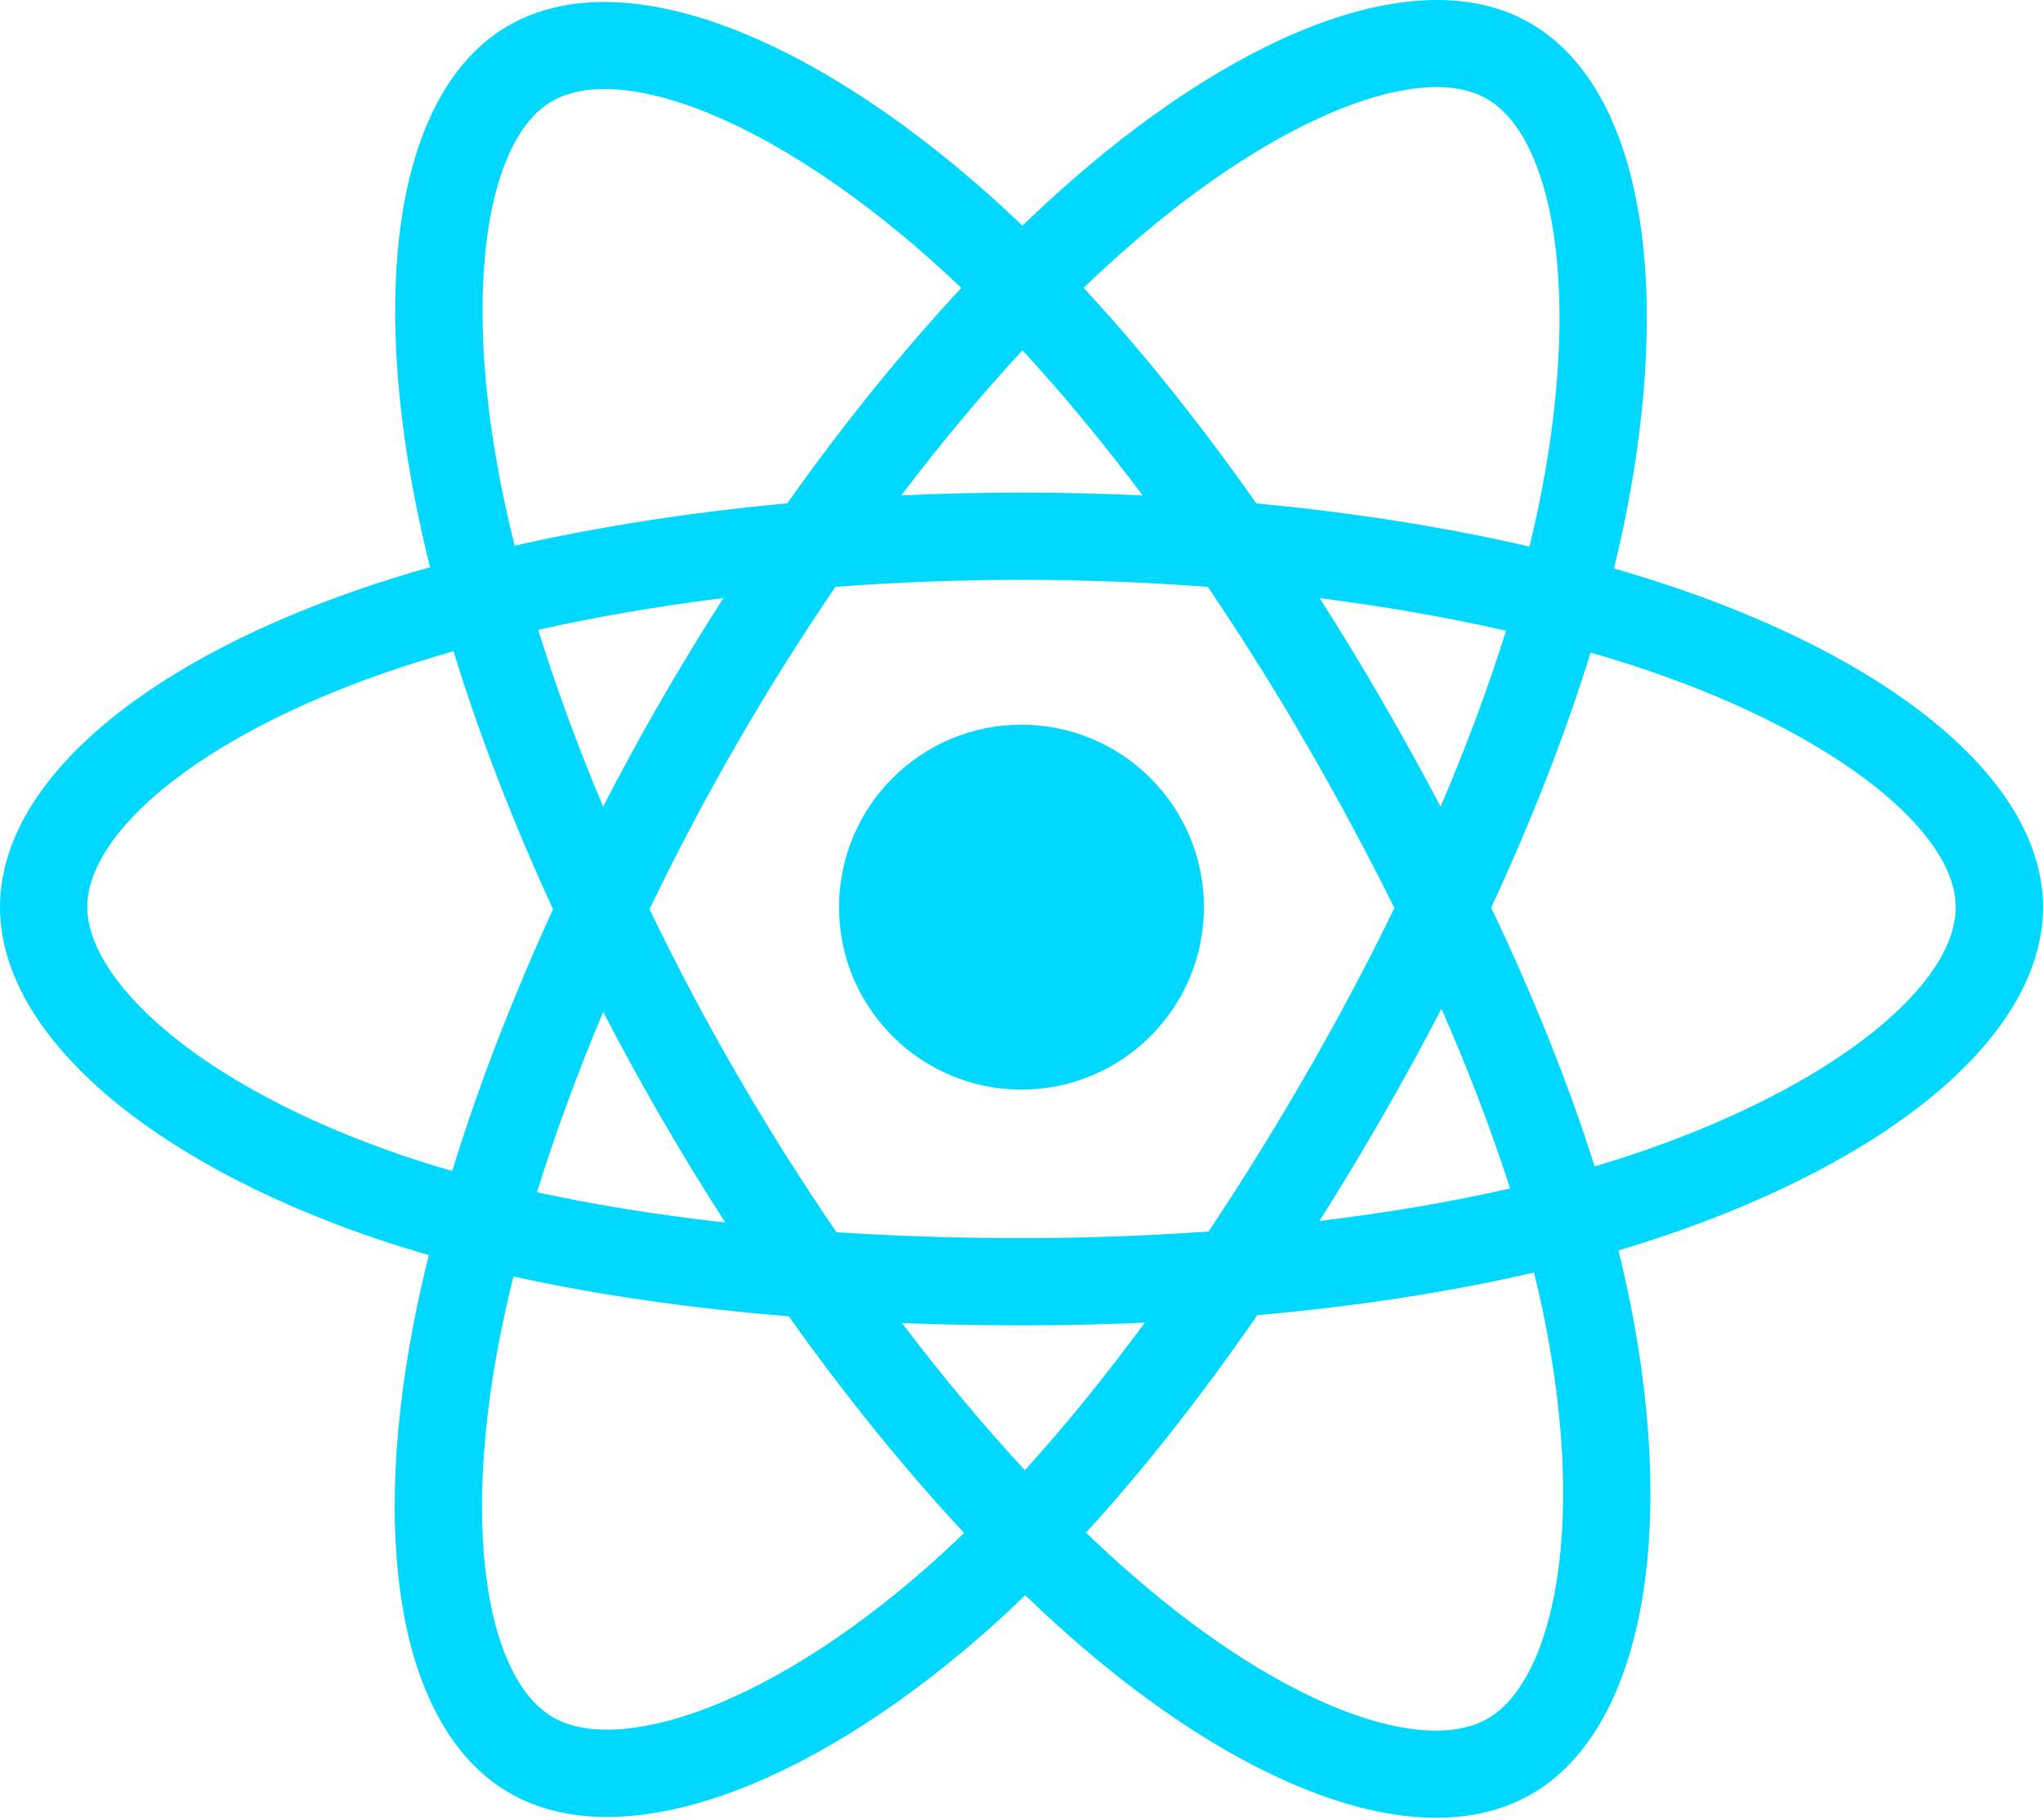
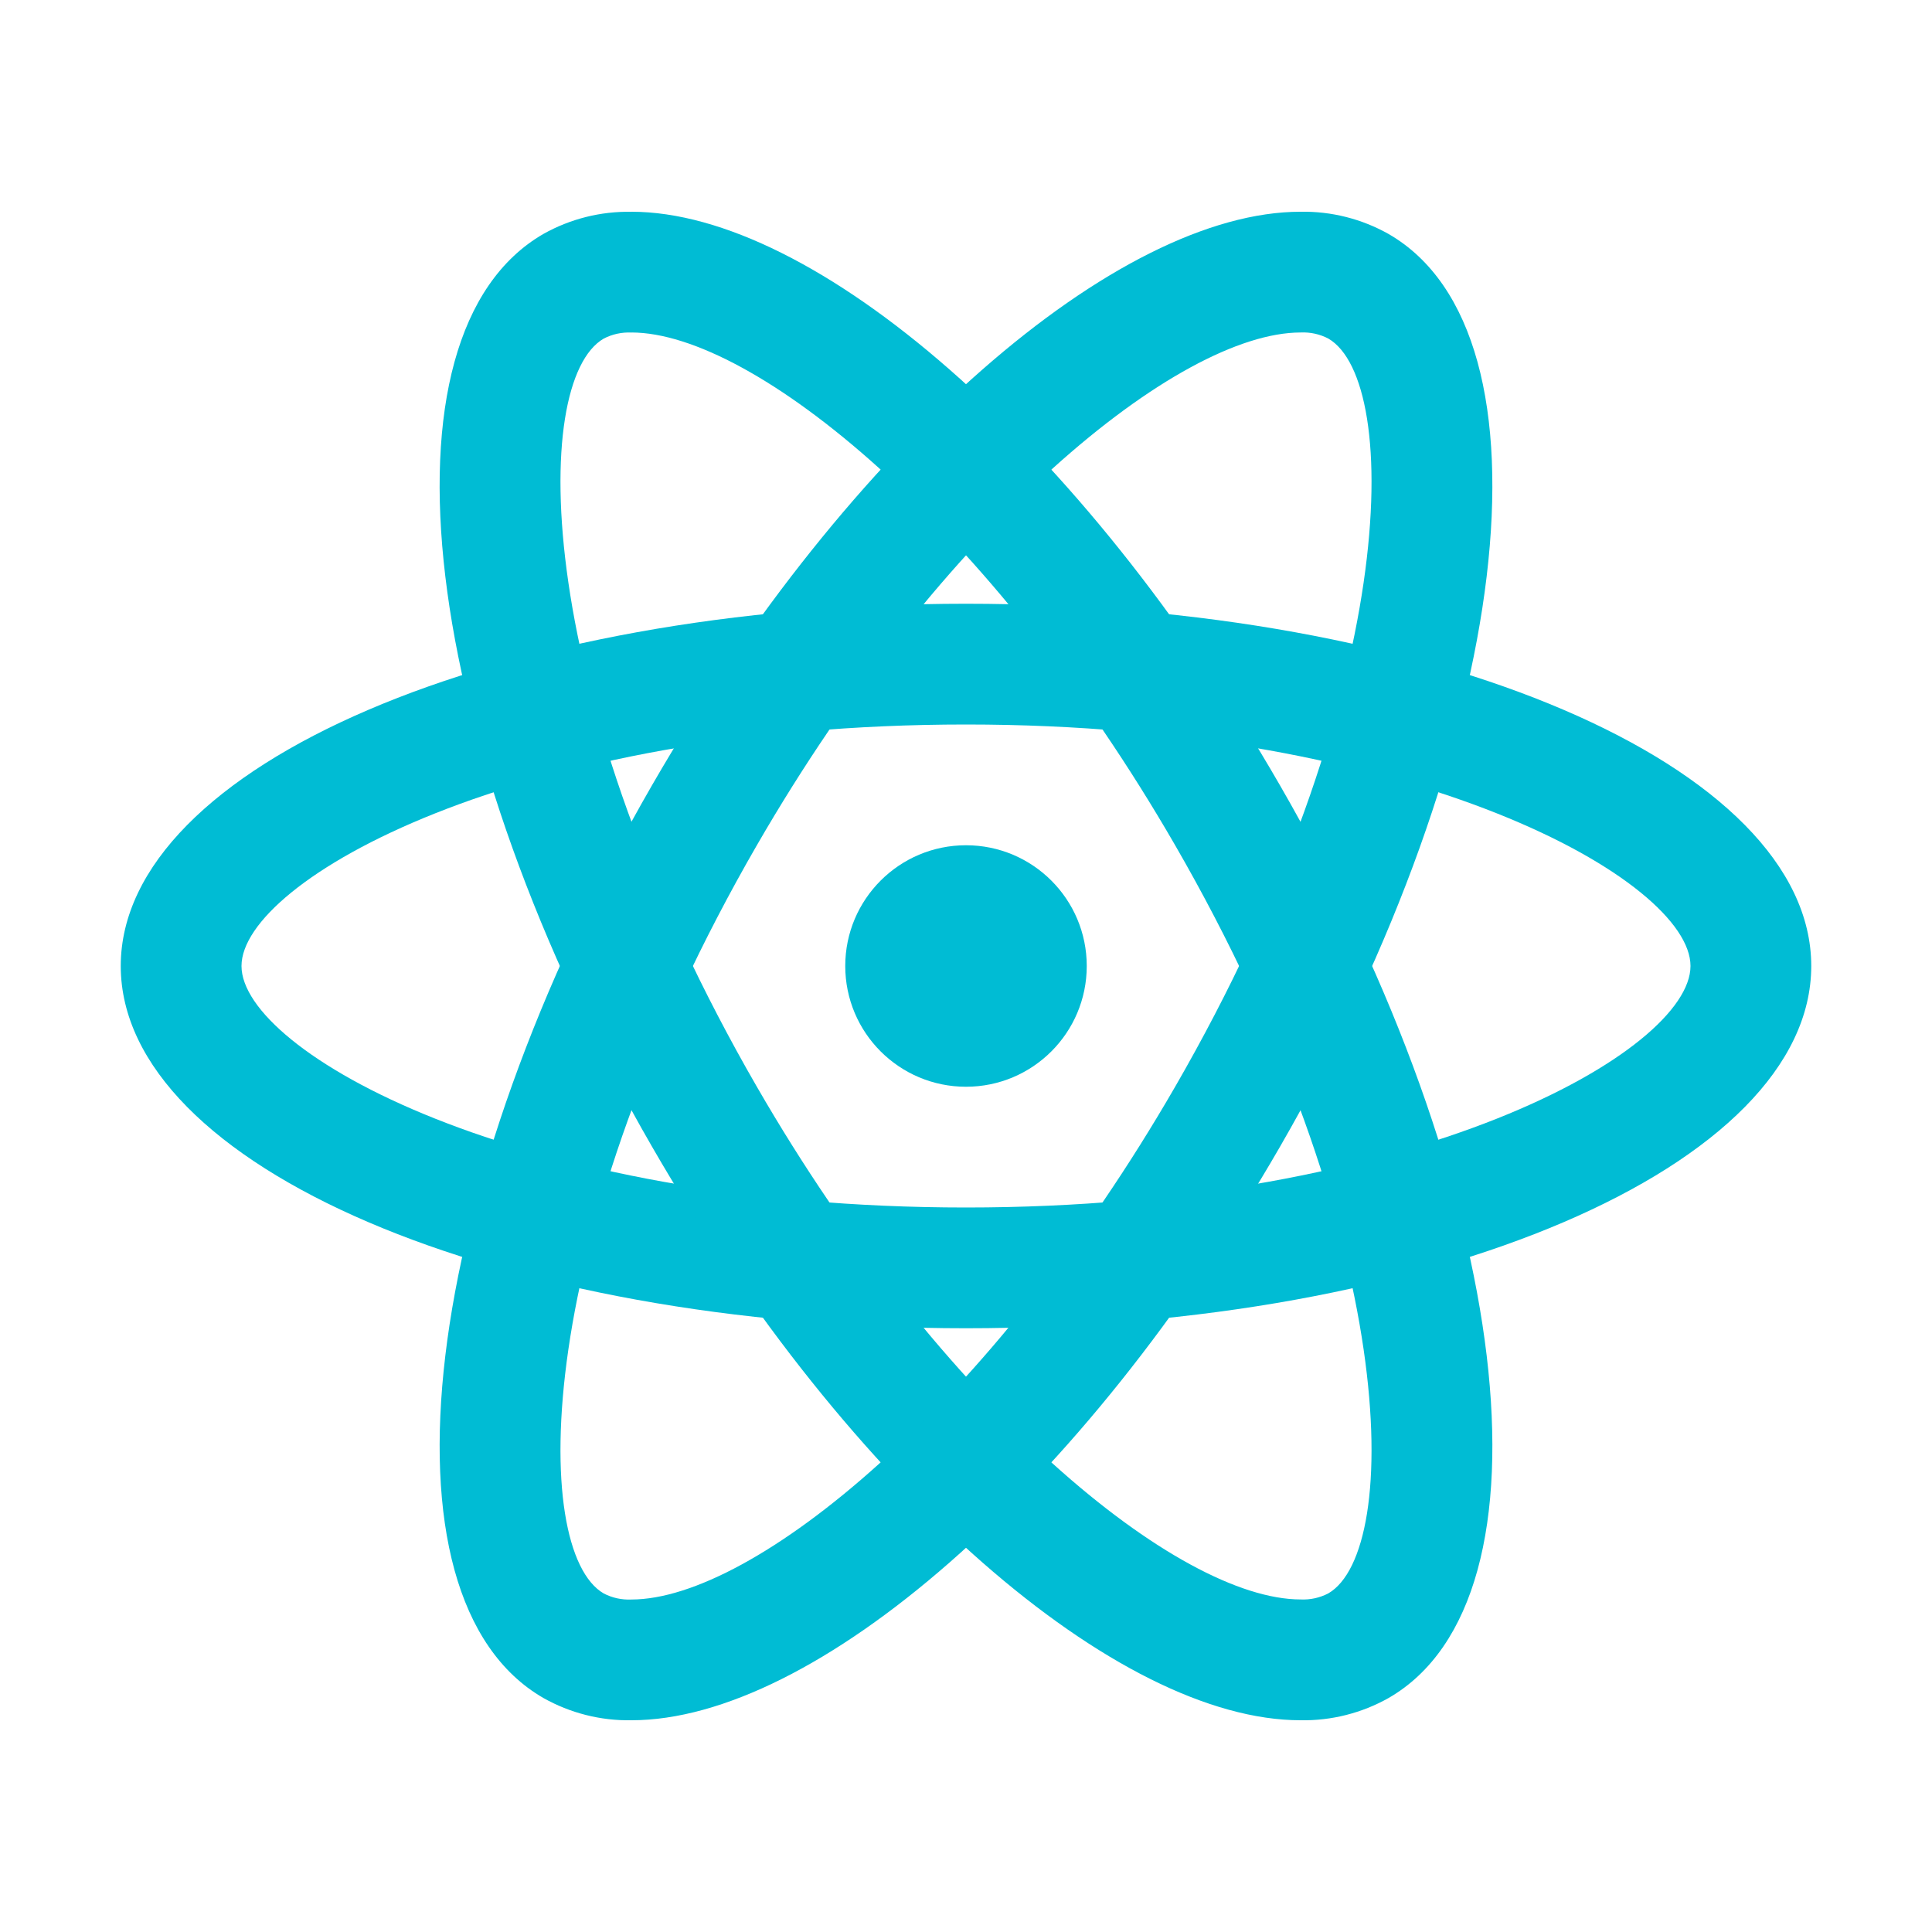
- <svg xmlns="http://www.w3.org/2000/svg" aria-hidden="true" role="img" class="iconify iconify--logos" width="35.93" height="32" preserveAspectRatio="xMidYMid meet" viewBox="0 0 256 228">
-   <path fill="#00D8FF" d="M210.483 73.824a171.49 171.49 0 0 0-8.24-2.597c.465-1.9.893-3.777 1.273-5.621c6.238-30.281 2.16-54.676-11.769-62.708c-13.355-7.7-35.196.329-57.254 19.526a171.23 171.23 0 0 0-6.375 5.848a155.866 155.866 0 0 0-4.241-3.917C100.759 3.829 77.587-4.822 63.673 3.233C50.33 10.957 46.379 33.89 51.995 62.588a170.974 170.974 0 0 0 1.892 8.48c-3.28.932-6.445 1.924-9.474 2.98C17.309 83.498 0 98.307 0 113.668c0 15.865 18.582 31.778 46.812 41.427a145.52 145.52 0 0 0 6.921 2.165a167.467 167.467 0 0 0-2.01 9.138c-5.354 28.2-1.173 50.591 12.134 58.266c13.744 7.926 36.812-.22 59.273-19.855a145.567 145.567 0 0 0 5.342-4.923a168.064 168.064 0 0 0 6.92 6.314c21.758 18.722 43.246 26.282 56.54 18.586c13.731-7.949 18.194-32.003 12.4-61.268a145.016 145.016 0 0 0-1.535-6.842c1.62-.48 3.21-.974 4.76-1.488c29.348-9.723 48.443-25.443 48.443-41.52c0-15.417-17.868-30.326-45.517-39.844Zm-6.365 70.984c-1.4.463-2.836.91-4.3 1.345c-3.24-10.257-7.612-21.163-12.963-32.432c5.106-11 9.31-21.767 12.459-31.957c2.619.758 5.16 1.557 7.61 2.4c23.69 8.156 38.14 20.213 38.14 29.504c0 9.896-15.606 22.743-40.946 31.14Zm-10.514 20.834c2.562 12.94 2.927 24.64 1.23 33.787c-1.524 8.219-4.59 13.698-8.382 15.893c-8.067 4.67-25.32-1.4-43.927-17.412a156.726 156.726 0 0 1-6.437-5.87c7.214-7.889 14.423-17.06 21.459-27.246c12.376-1.098 24.068-2.894 34.671-5.345a134.17 134.17 0 0 1 1.386 6.193ZM87.276 214.515c-7.882 2.783-14.16 2.863-17.955.675c-8.075-4.657-11.432-22.636-6.853-46.752a156.923 156.923 0 0 1 1.869-8.499c10.486 2.32 22.093 3.988 34.498 4.994c7.084 9.967 14.501 19.128 21.976 27.15a134.668 134.668 0 0 1-4.877 4.492c-9.933 8.682-19.886 14.842-28.658 17.94ZM50.35 144.747c-12.483-4.267-22.792-9.812-29.858-15.863c-6.35-5.437-9.555-10.836-9.555-15.216c0-9.322 13.897-21.212 37.076-29.293c2.813-.98 5.757-1.905 8.812-2.773c3.204 10.42 7.406 21.315 12.477 32.332c-5.137 11.18-9.399 22.249-12.634 32.792a134.718 134.718 0 0 1-6.318-1.979Zm12.378-84.26c-4.811-24.587-1.616-43.134 6.425-47.789c8.564-4.958 27.502 2.111 47.463 19.835a144.318 144.318 0 0 1 3.841 3.545c-7.438 7.987-14.787 17.08-21.808 26.988c-12.04 1.116-23.565 2.908-34.161 5.309a160.342 160.342 0 0 1-1.76-7.887Zm110.427 27.268a347.8 347.8 0 0 0-7.785-12.803c8.168 1.033 15.994 2.404 23.343 4.08c-2.206 7.072-4.956 14.465-8.193 22.045a381.151 381.151 0 0 0-7.365-13.322Zm-45.032-43.861c5.044 5.465 10.096 11.566 15.065 18.186a322.04 322.04 0 0 0-30.257-.006c4.974-6.559 10.069-12.652 15.192-18.18ZM82.802 87.83a323.167 323.167 0 0 0-7.227 13.238c-3.184-7.553-5.909-14.98-8.134-22.152c7.304-1.634 15.093-2.97 23.209-3.984a321.524 321.524 0 0 0-7.848 12.897Zm8.081 65.352c-8.385-.936-16.291-2.203-23.593-3.793c2.26-7.3 5.045-14.885 8.298-22.6a321.187 321.187 0 0 0 7.257 13.246c2.594 4.48 5.28 8.868 8.038 13.147Zm37.542 31.03c-5.184-5.592-10.354-11.779-15.403-18.433c4.902.192 9.899.29 14.978.29c5.218 0 10.376-.117 15.453-.343c-4.985 6.774-10.018 12.97-15.028 18.486Zm52.198-57.817c3.422 7.8 6.306 15.345 8.596 22.52c-7.422 1.694-15.436 3.058-23.88 4.071a382.417 382.417 0 0 0 7.859-13.026a347.403 347.403 0 0 0 7.425-13.565Zm-16.898 8.101a358.557 358.557 0 0 1-12.281 19.815a329.4 329.4 0 0 1-23.444.823c-7.967 0-15.716-.248-23.178-.732a310.202 310.202 0 0 1-12.513-19.846h.001a307.41 307.41 0 0 1-10.923-20.627a310.278 310.278 0 0 1 10.89-20.637l-.001.001a307.318 307.318 0 0 1 12.413-19.761c7.613-.576 15.42-.876 23.31-.876H128c7.926 0 15.743.303 23.354.883a329.357 329.357 0 0 1 12.335 19.695a358.489 358.489 0 0 1 11.036 20.54a329.472 329.472 0 0 1-11 20.722Zm22.56-122.124c8.572 4.944 11.906 24.881 6.52 51.026c-.344 1.668-.73 3.367-1.15 5.09c-10.622-2.452-22.155-4.275-34.23-5.408c-7.034-10.017-14.323-19.124-21.64-27.008a160.789 160.789 0 0 1 5.888-5.4c18.9-16.447 36.564-22.941 44.612-18.3ZM128 90.808c12.625 0 22.86 10.235 22.86 22.86s-10.235 22.86-22.86 22.86s-22.86-10.235-22.86-22.86s10.235-22.86 22.86-22.86Z" />
+ <svg xmlns="http://www.w3.org/2000/svg" width="512" height="512" viewBox="0 0 32 32">
+   <path fill="#00bcd4" d="M16 12c7.444 0 12 2.59 12 4s-4.556 4-12 4s-12-2.59-12-4s4.556-4 12-4m0-2c-7.732 0-14 2.686-14 6s6.268 6 14 6s14-2.686 14-6s-6.268-6-14-6" />
+   <path fill="#00bcd4" d="M16 14a2 2 0 1 0 2 2a2 2 0 0 0-2-2" />
+   <path fill="#00bcd4" d="M10.458 5.507c2.017 0 5.937 3.177 9.006 8.493c3.722 6.447 3.757 11.687 2.536 12.392a.9.9 0 0 1-.457.1c-2.017 0-5.938-3.176-9.007-8.492C8.814 11.553 8.779 6.313 10 5.608a.9.9 0 0 1 .458-.1m-.001-2A2.87 2.87 0 0 0 9 3.875C6.13 5.532 6.938 12.304 10.804 19c3.284 5.69 7.72 9.493 10.74 9.493A2.87 2.87 0 0 0 23 28.124c2.87-1.656 2.062-8.428-1.804-15.124c-3.284-5.69-7.72-9.493-10.74-9.493Z" />
+   <path fill="#00bcd4" d="M21.543 5.507a.9.9 0 0 1 .457.1c1.221.706 1.186 5.946-2.536 12.393c-3.07 5.316-6.99 8.493-9.007 8.493a.9.9 0 0 1-.457-.1C8.779 25.686 8.814 20.446 12.536 14c3.07-5.316 6.99-8.493 9.007-8.493m0-2c-3.02 0-7.455 3.804-10.74 9.493C6.939 19.696 6.13 26.468 9 28.124a2.87 2.87 0 0 0 1.457.369c3.02 0 7.455-3.804 10.74-9.493C25.061 12.304 25.87 5.532 23 3.876a2.87 2.87 0 0 0-1.457-.369" />
</svg>
